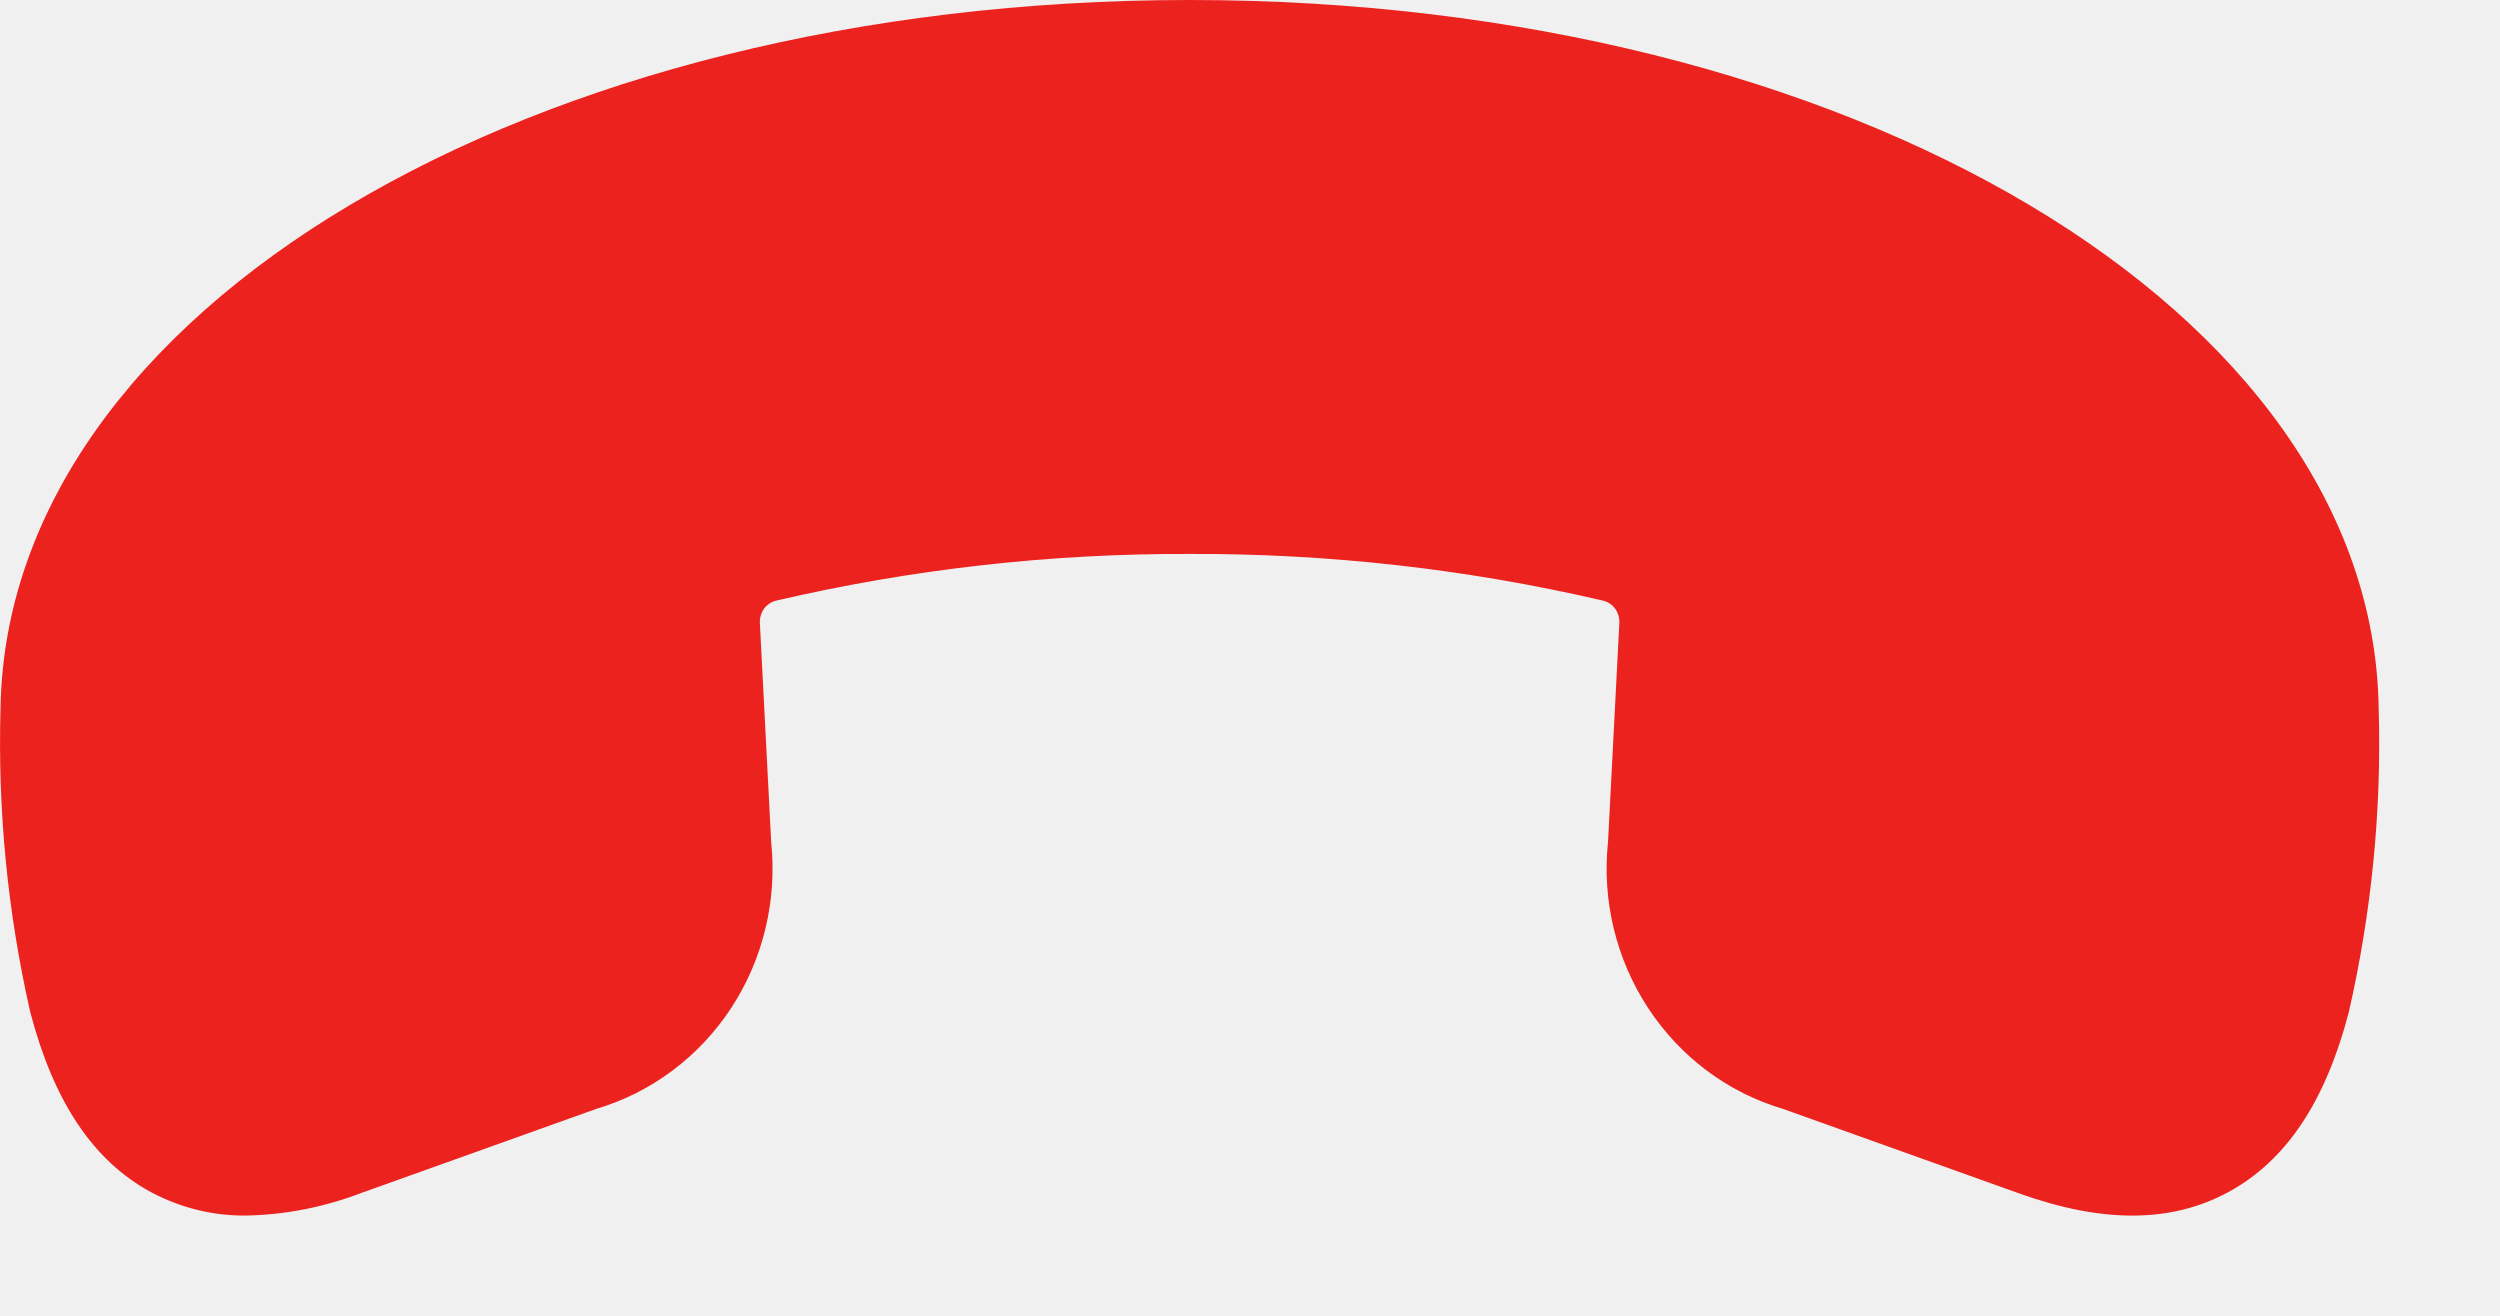
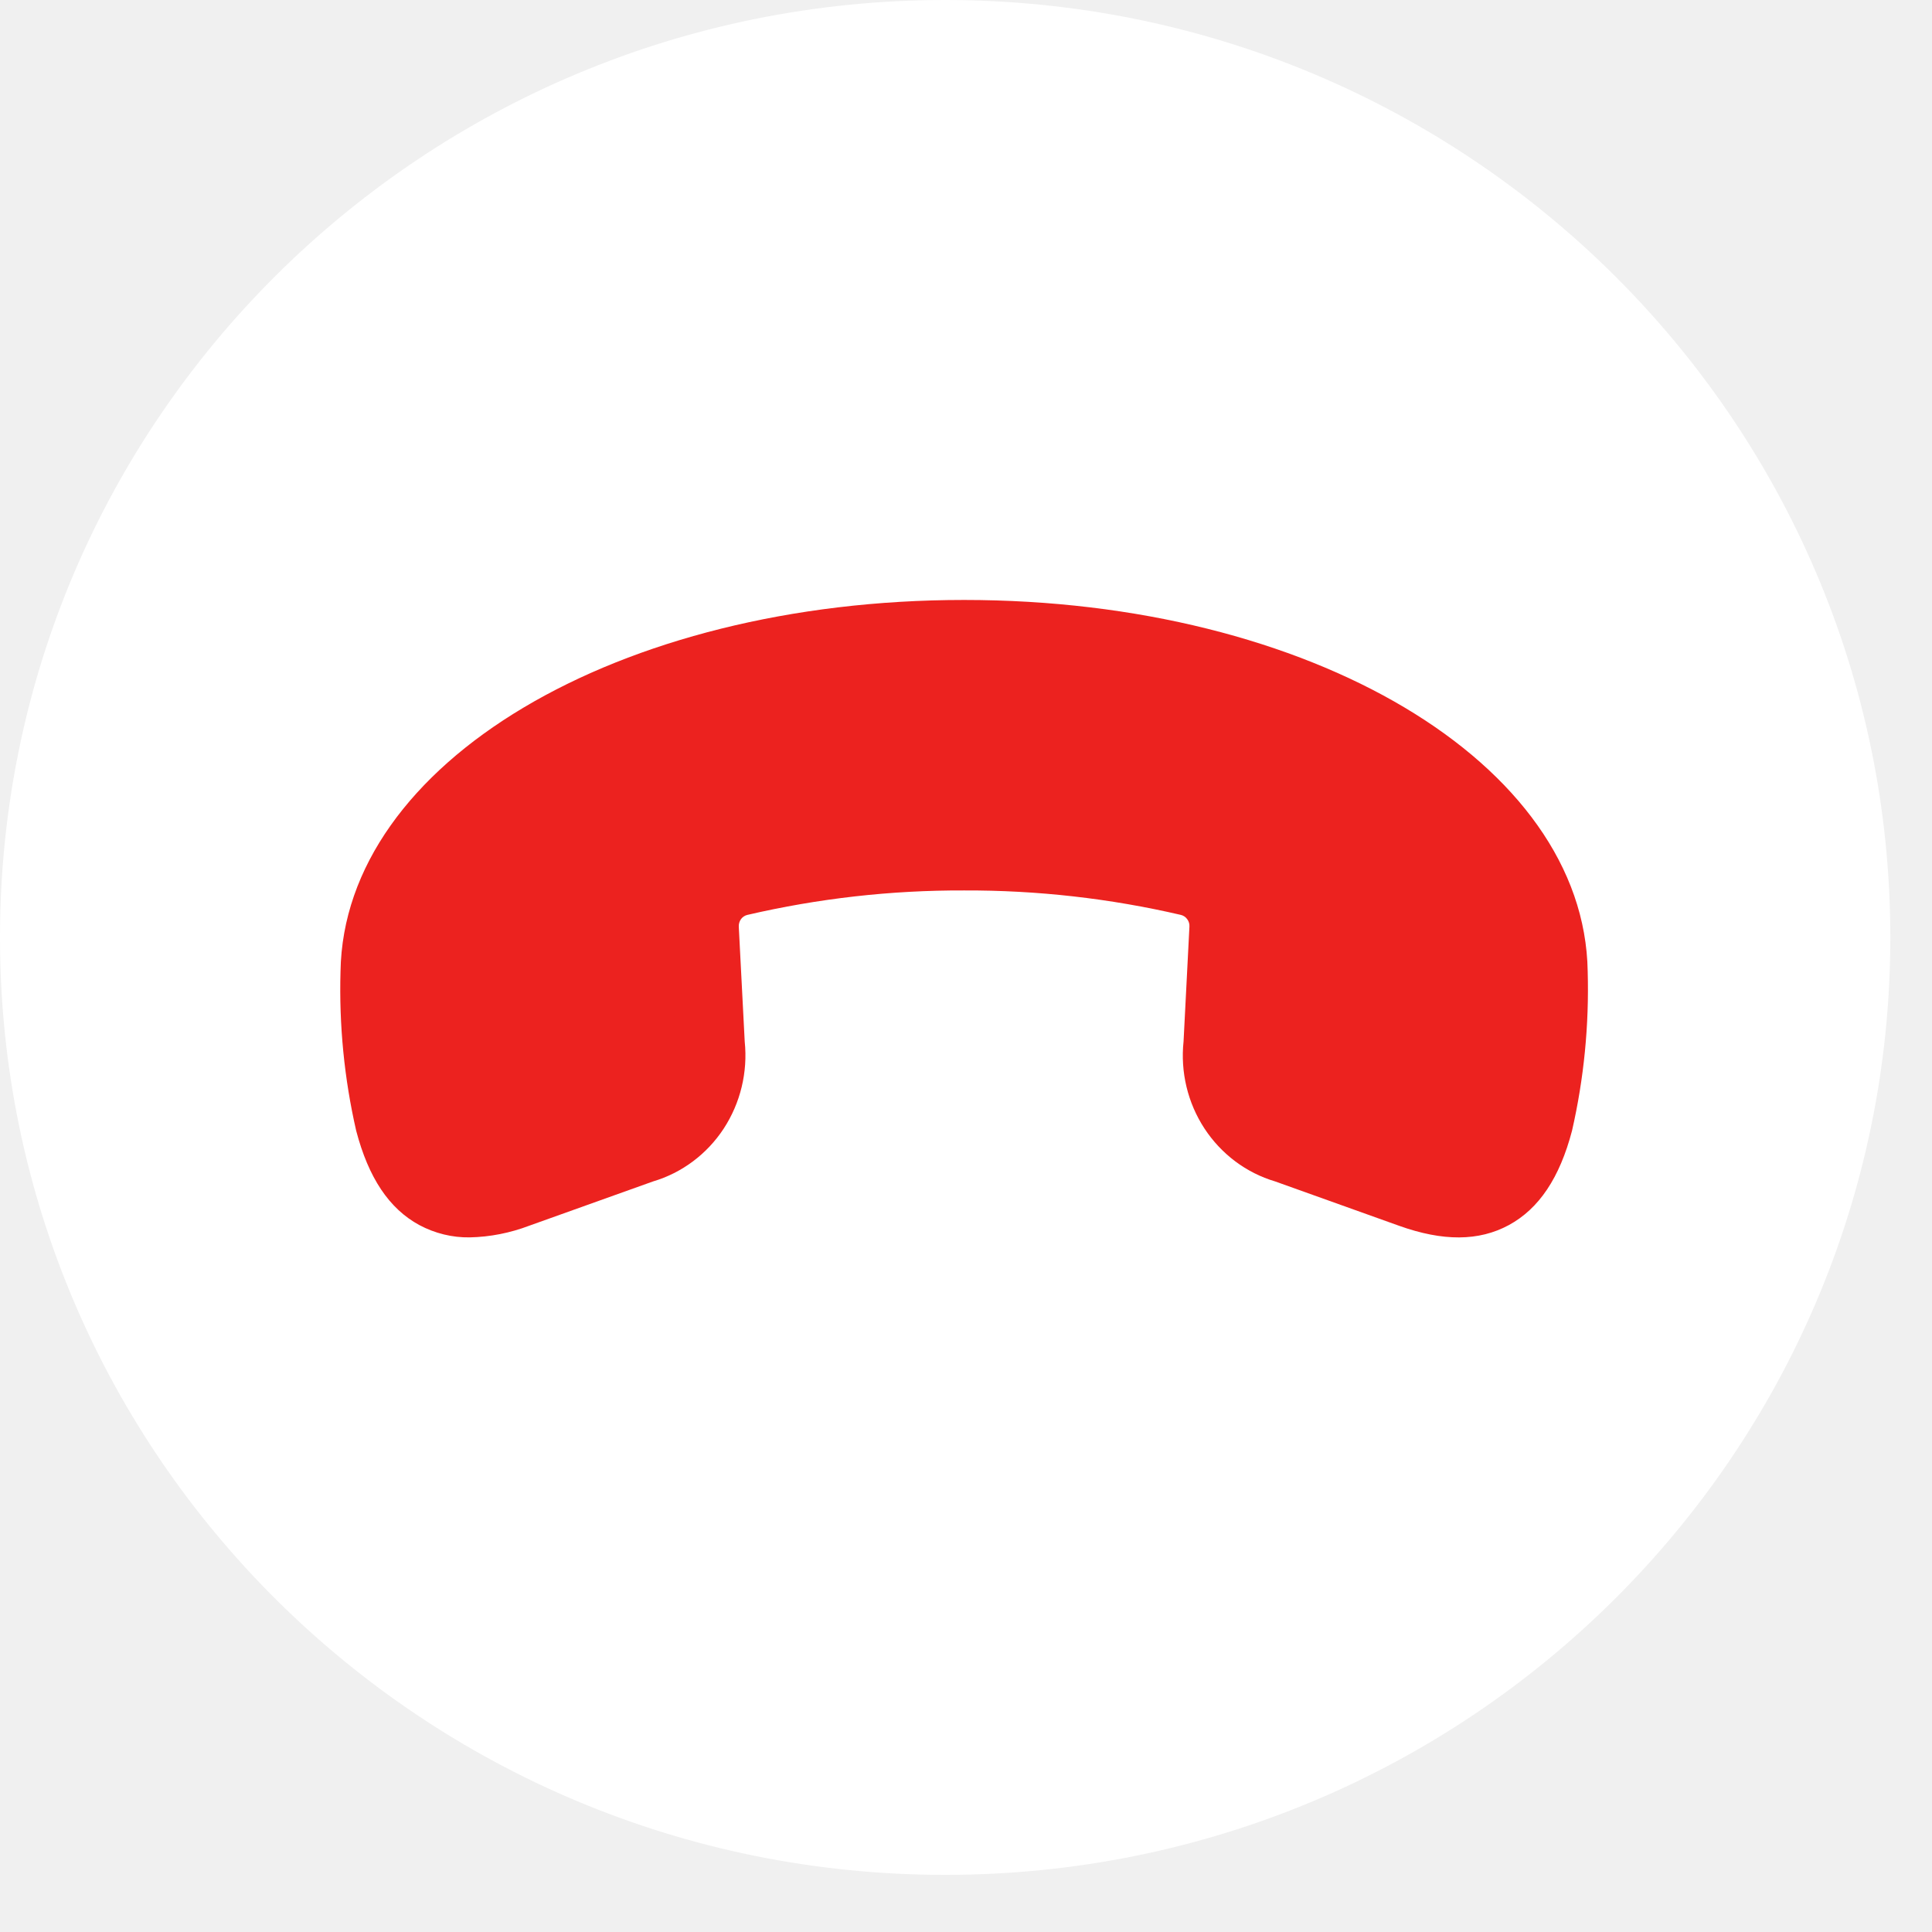
- <svg xmlns="http://www.w3.org/2000/svg" width="19" height="10" viewBox="0 0 19 10" fill="none">
-   <path d="M1.096 8.695L0.274 6.521L1.096 3.261L4.932 1.087L9.863 0.543L15.617 2.174L17.808 5.434L16.713 8.695L12.877 7.336L12.603 4.348L9.315 3.532L5.48 4.348L5.206 7.336L1.096 8.695Z" fill="#EC221F" />
-   <path d="M9.041 3.22812e-09C4.02 3.22812e-09 0.05 2.364 0.004 5.384C-0.018 6.16 0.058 6.936 0.23 7.692C0.409 8.375 0.709 8.823 1.147 9.06C1.372 9.18 1.622 9.242 1.876 9.238C2.171 9.232 2.462 9.174 2.739 9.069L4.533 8.427C4.952 8.303 5.314 8.031 5.557 7.661C5.8 7.29 5.907 6.843 5.861 6.399L5.775 4.735C5.773 4.697 5.784 4.659 5.806 4.627C5.829 4.596 5.861 4.574 5.898 4.565C6.929 4.325 7.984 4.206 9.041 4.21C10.098 4.206 11.153 4.325 12.184 4.565C12.221 4.574 12.253 4.596 12.276 4.627C12.298 4.659 12.309 4.697 12.307 4.735L12.221 6.398C12.174 6.842 12.282 7.289 12.525 7.66C12.768 8.031 13.13 8.303 13.549 8.427L15.343 9.069C15.981 9.298 16.502 9.295 16.935 9.06C17.373 8.823 17.673 8.375 17.851 7.692C18.024 6.935 18.101 6.158 18.078 5.382C18.032 2.364 14.062 -0 9.041 3.22812e-09ZM16.881 7.425C16.78 7.812 16.64 8.055 16.466 8.15C16.296 8.242 16.029 8.224 15.674 8.097L13.88 7.455C13.668 7.403 13.483 7.271 13.361 7.086C13.239 6.9 13.19 6.675 13.224 6.454L13.309 4.79C13.325 4.51 13.243 4.233 13.079 4.009C12.914 3.784 12.678 3.626 12.411 3.563C11.306 3.305 10.175 3.177 9.041 3.181C7.907 3.177 6.776 3.305 5.671 3.563C5.404 3.626 5.168 3.784 5.003 4.008C4.839 4.233 4.757 4.51 4.773 4.79L4.858 6.455C4.891 6.676 4.842 6.901 4.721 7.086C4.599 7.272 4.414 7.403 4.202 7.455L2.407 8.097C2.052 8.224 1.786 8.242 1.616 8.15C1.441 8.055 1.302 7.812 1.2 7.425C1.053 6.76 0.988 6.079 1.008 5.398C1.045 2.989 4.649 1.029 9.041 1.029C13.433 1.029 17.037 2.989 17.074 5.396C17.094 6.078 17.029 6.76 16.881 7.425Z" fill="#EC221F" />
+ <svg xmlns="http://www.w3.org/2000/svg" width="28" height="28" viewBox="0 0 28 28" fill="none">
+   <ellipse cx="13.698" cy="13.586" rx="13.698" ry="13.586" fill="white" />
+   <path d="M6.028 17.39L5.206 15.216L6.028 11.956L9.864 9.782L14.795 9.239L20.548 10.869L22.74 14.13L21.644 17.39L17.809 16.032L17.535 13.043L14.247 12.227L10.412 13.043L10.137 16.032L6.028 17.39Z" fill="#EC221F" />
+   <path d="M13.973 8.695C8.952 8.695 4.982 11.059 4.935 14.079C4.913 14.855 4.989 15.631 5.162 16.387C5.341 17.07 5.64 17.518 6.078 17.755C6.303 17.875 6.554 17.937 6.808 17.933C7.102 17.927 7.394 17.869 7.67 17.764L9.465 17.122C9.883 16.998 10.246 16.727 10.489 16.356C10.731 15.985 10.839 15.539 10.793 15.095L10.707 13.43C10.705 13.392 10.716 13.354 10.738 13.322C10.76 13.291 10.793 13.269 10.829 13.26C11.861 13.02 12.915 12.901 13.973 12.905C15.03 12.901 16.085 13.02 17.116 13.26C17.152 13.269 17.185 13.291 17.207 13.323C17.23 13.354 17.241 13.392 17.238 13.431L17.153 15.093C17.106 15.537 17.213 15.984 17.456 16.355C17.699 16.726 18.062 16.998 18.48 17.122L20.274 17.764C20.913 17.993 21.433 17.99 21.867 17.755C22.304 17.518 22.604 17.07 22.783 16.387C22.956 15.63 23.032 14.854 23.01 14.077C22.963 11.059 18.994 8.695 13.973 8.695ZM21.813 16.12C21.712 16.507 21.572 16.75 21.398 16.845C21.227 16.937 20.961 16.919 20.606 16.792L18.811 16.15C18.599 16.098 18.414 15.966 18.293 15.781C18.171 15.595 18.122 15.37 18.155 15.149L18.241 13.485C18.256 13.205 18.174 12.928 18.01 12.704C17.846 12.479 17.61 12.321 17.343 12.258C16.237 12 15.107 11.872 13.973 11.876C12.839 11.872 11.708 12 10.602 12.258C10.336 12.321 10.099 12.479 9.935 12.704C9.771 12.928 9.689 13.205 9.704 13.485L9.79 15.15C9.823 15.371 9.774 15.596 9.652 15.781C9.531 15.967 9.346 16.098 9.134 16.15L7.339 16.792C6.984 16.919 6.718 16.937 6.547 16.845C6.373 16.75 6.233 16.507 6.132 16.12C5.984 15.455 5.92 14.774 5.94 14.093C5.977 11.684 9.58 9.724 13.973 9.724C18.365 9.724 21.969 11.684 22.006 14.091C22.026 14.773 21.961 15.455 21.813 16.12Z" fill="#EC221F" />
</svg>
